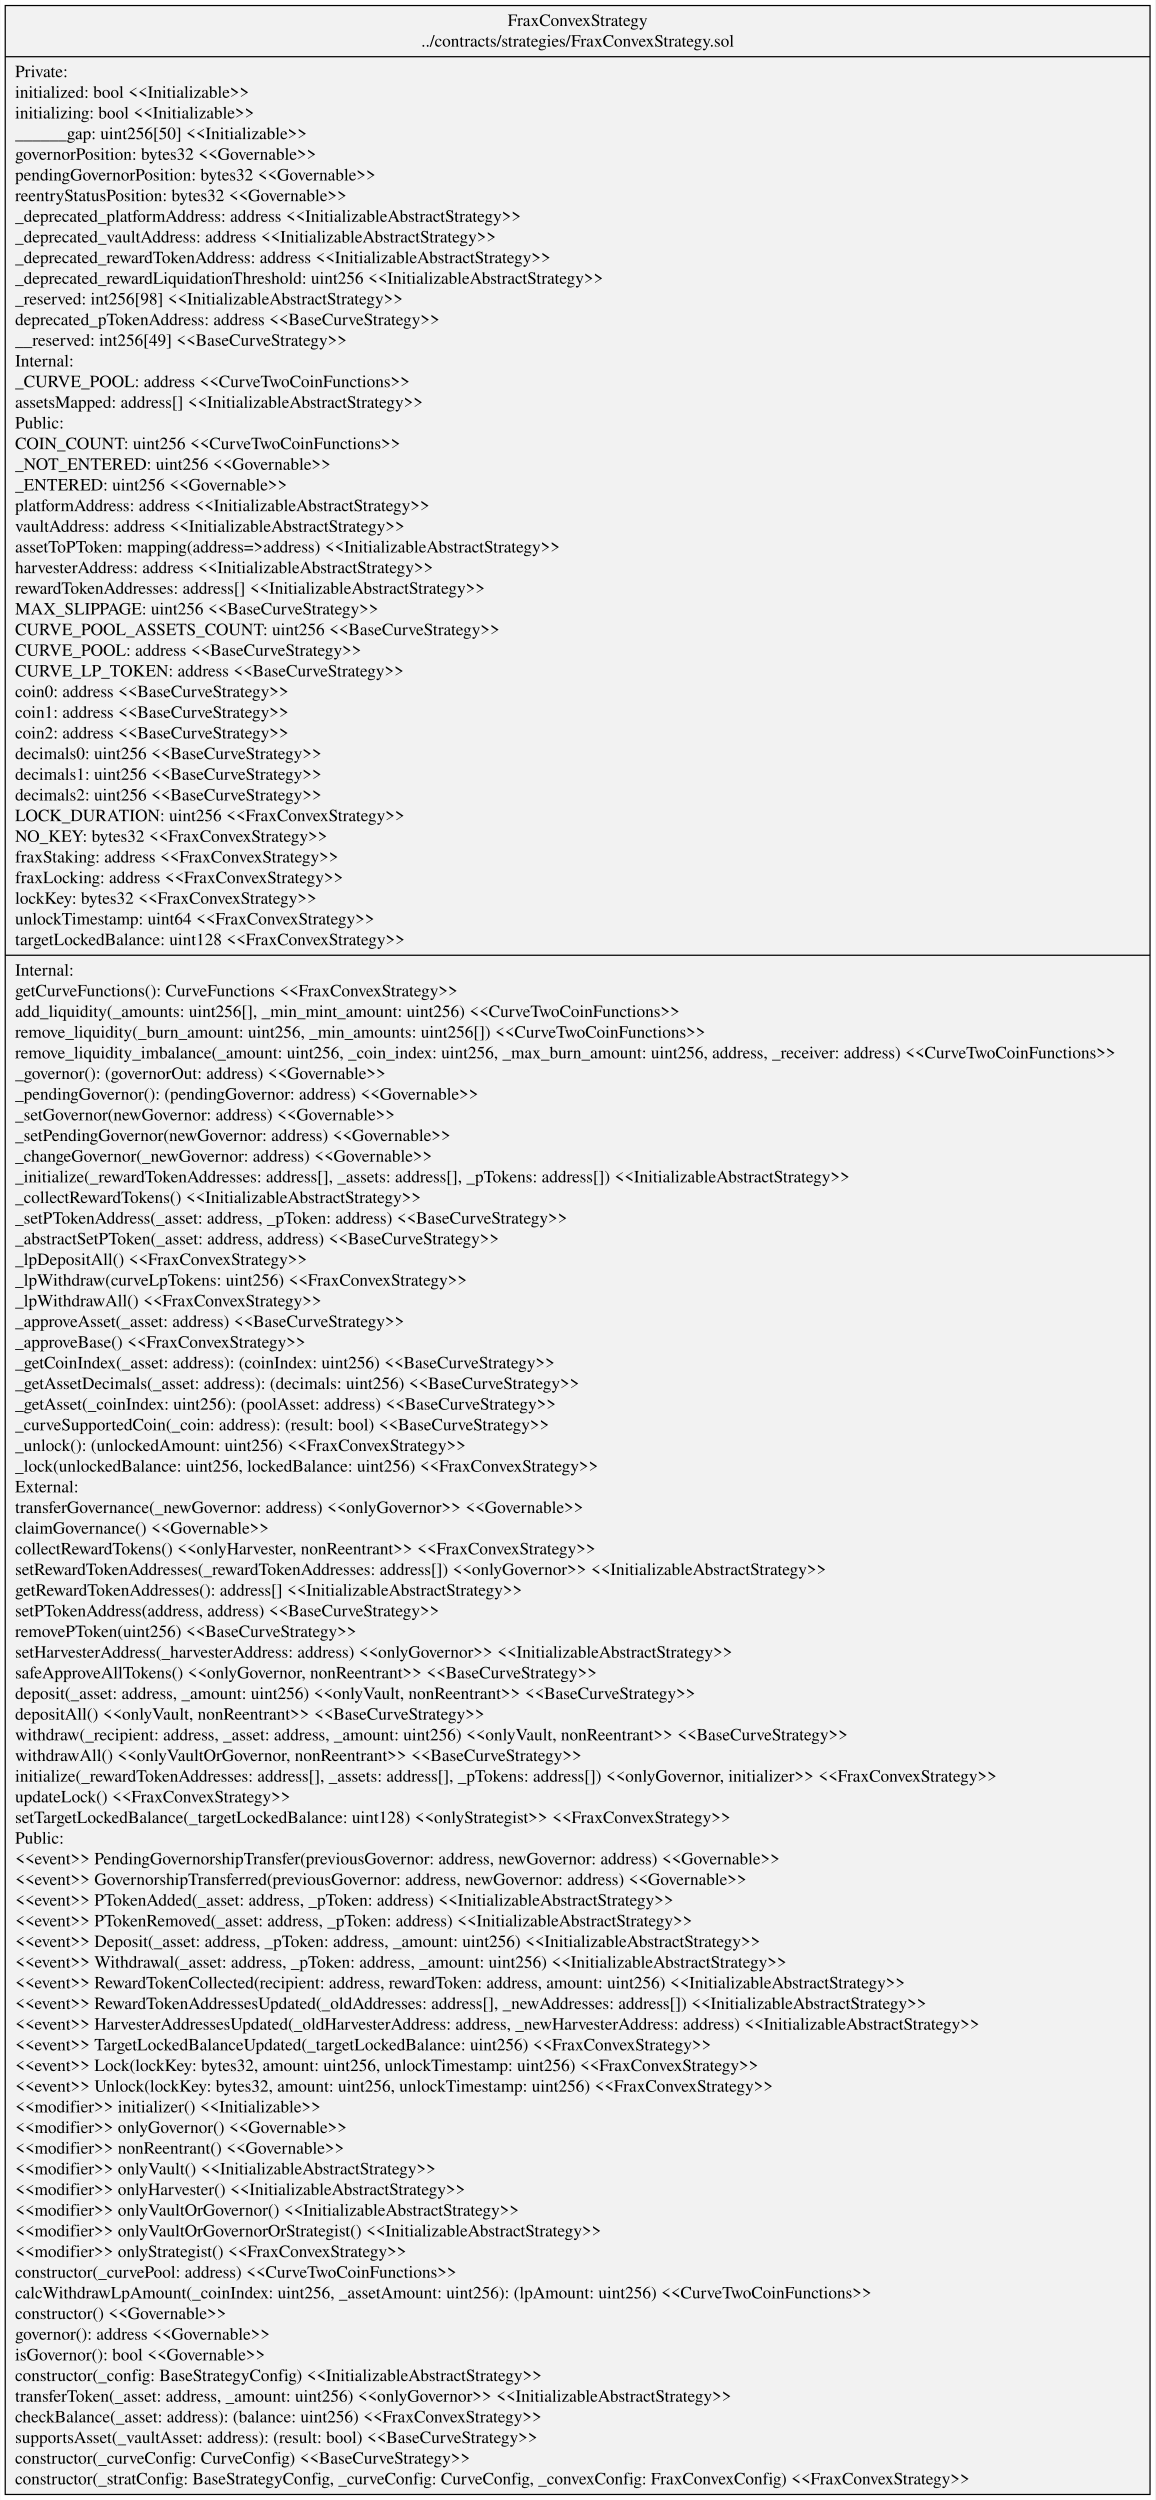
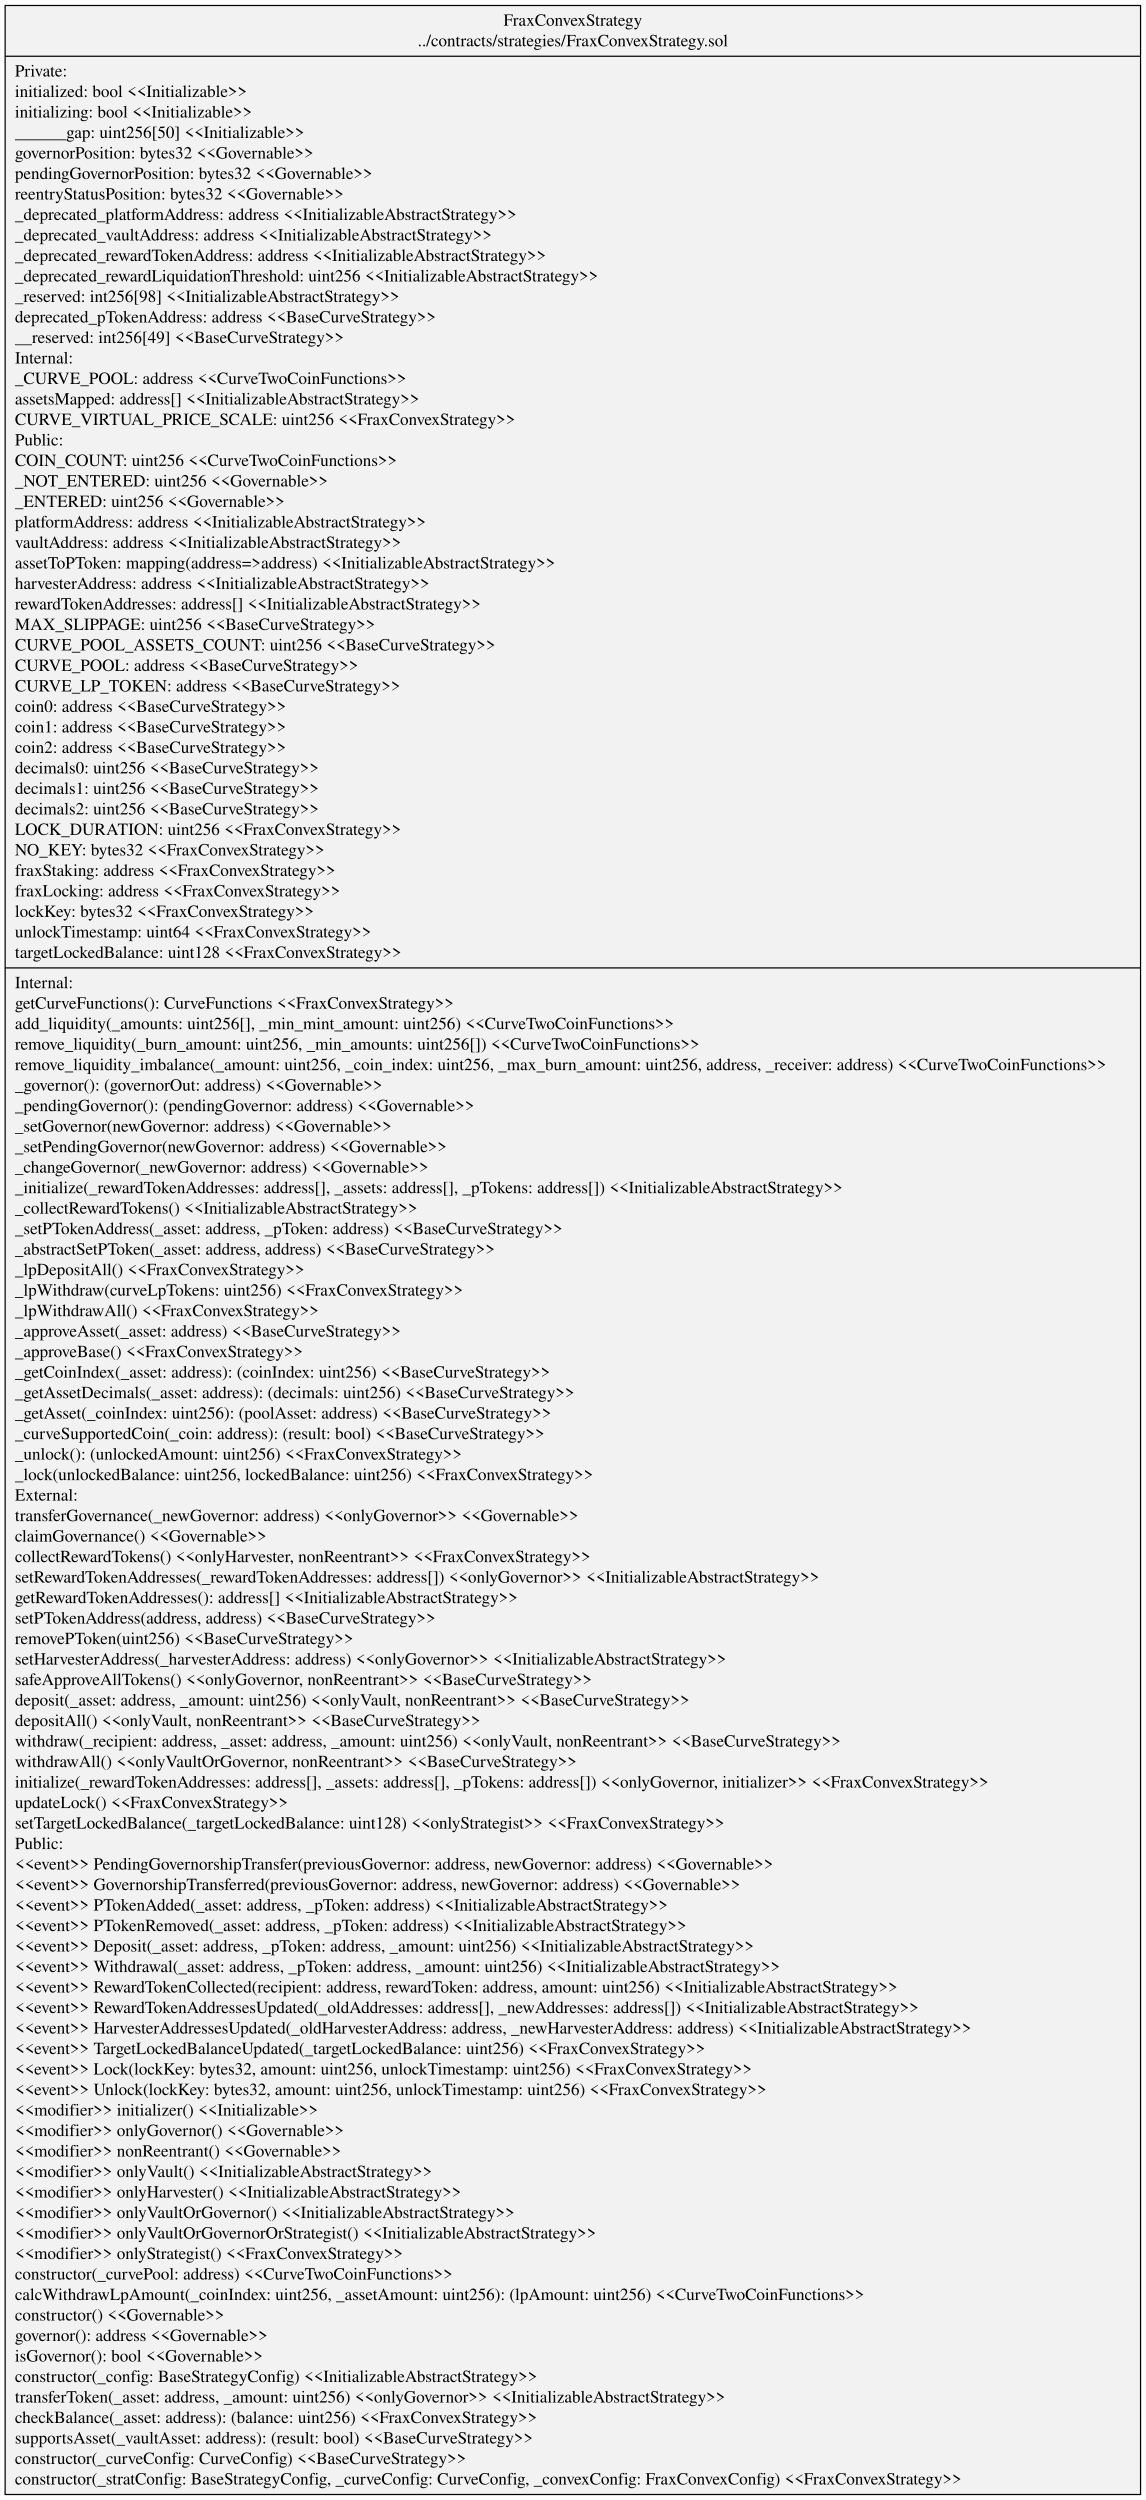
- <svg xmlns="http://www.w3.org/2000/svg" width="939pt" height="2032pt" viewBox="0.00 0.00 938.59 2032.20">
-   <g id="graph0" class="graph" transform="scale(1 1) rotate(0) translate(4 2028.2)">
-     <polygon fill="white" stroke="transparent" points="-4,4 -4,-2028.2 934.59,-2028.2 934.59,4 -4,4" />
+ <svg xmlns="http://www.w3.org/2000/svg" width="939pt" height="2049pt" viewBox="0.00 0.00 938.59 2049.00">
+   <g id="graph0" class="graph" transform="scale(1 1) rotate(0) translate(4 2045)">
+     <polygon fill="white" stroke="transparent" points="-4,4 -4,-2045 934.59,-2045 934.59,4 -4,4" />
    <g id="node1" class="node">
-       <polygon fill="#f2f2f2" stroke="black" points="0,-0.5 0,-2023.7 930.59,-2023.7 930.59,-0.5 0,-0.5" />
-       <text text-anchor="middle" x="465.29" y="-2007.1" font-family="Times,serif" font-size="14.00">FraxConvexStrategy</text>
-       <text text-anchor="middle" x="465.29" y="-1990.3" font-family="Times,serif" font-size="14.00">../contracts/strategies/FraxConvexStrategy.sol</text>
-       <polyline fill="none" stroke="black" points="0,-1982.1 930.59,-1982.1 " />
-       <text text-anchor="start" x="8" y="-1965.5" font-family="Times,serif" font-size="14.00">Private:</text>
-       <text text-anchor="start" x="8" y="-1948.7" font-family="Times,serif" font-size="14.00">   initialized: bool &lt;&lt;Initializable&gt;&gt;</text>
-       <text text-anchor="start" x="8" y="-1931.9" font-family="Times,serif" font-size="14.00">   initializing: bool &lt;&lt;Initializable&gt;&gt;</text>
-       <text text-anchor="start" x="8" y="-1915.1" font-family="Times,serif" font-size="14.00">   ______gap: uint256[50] &lt;&lt;Initializable&gt;&gt;</text>
-       <text text-anchor="start" x="8" y="-1898.3" font-family="Times,serif" font-size="14.00">   governorPosition: bytes32 &lt;&lt;Governable&gt;&gt;</text>
-       <text text-anchor="start" x="8" y="-1881.5" font-family="Times,serif" font-size="14.00">   pendingGovernorPosition: bytes32 &lt;&lt;Governable&gt;&gt;</text>
-       <text text-anchor="start" x="8" y="-1864.7" font-family="Times,serif" font-size="14.00">   reentryStatusPosition: bytes32 &lt;&lt;Governable&gt;&gt;</text>
-       <text text-anchor="start" x="8" y="-1847.9" font-family="Times,serif" font-size="14.00">   _deprecated_platformAddress: address &lt;&lt;InitializableAbstractStrategy&gt;&gt;</text>
-       <text text-anchor="start" x="8" y="-1831.1" font-family="Times,serif" font-size="14.00">   _deprecated_vaultAddress: address &lt;&lt;InitializableAbstractStrategy&gt;&gt;</text>
-       <text text-anchor="start" x="8" y="-1814.3" font-family="Times,serif" font-size="14.00">   _deprecated_rewardTokenAddress: address &lt;&lt;InitializableAbstractStrategy&gt;&gt;</text>
-       <text text-anchor="start" x="8" y="-1797.5" font-family="Times,serif" font-size="14.00">   _deprecated_rewardLiquidationThreshold: uint256 &lt;&lt;InitializableAbstractStrategy&gt;&gt;</text>
-       <text text-anchor="start" x="8" y="-1780.7" font-family="Times,serif" font-size="14.00">   _reserved: int256[98] &lt;&lt;InitializableAbstractStrategy&gt;&gt;</text>
-       <text text-anchor="start" x="8" y="-1763.9" font-family="Times,serif" font-size="14.00">   deprecated_pTokenAddress: address &lt;&lt;BaseCurveStrategy&gt;&gt;</text>
-       <text text-anchor="start" x="8" y="-1747.1" font-family="Times,serif" font-size="14.00">   __reserved: int256[49] &lt;&lt;BaseCurveStrategy&gt;&gt;</text>
-       <text text-anchor="start" x="8" y="-1730.3" font-family="Times,serif" font-size="14.00">Internal:</text>
-       <text text-anchor="start" x="8" y="-1713.5" font-family="Times,serif" font-size="14.00">   _CURVE_POOL: address &lt;&lt;CurveTwoCoinFunctions&gt;&gt;</text>
-       <text text-anchor="start" x="8" y="-1696.7" font-family="Times,serif" font-size="14.00">   assetsMapped: address[] &lt;&lt;InitializableAbstractStrategy&gt;&gt;</text>
+       <polygon fill="#f2f2f2" stroke="black" points="0,-0.5 0,-2040.5 930.59,-2040.5 930.59,-0.5 0,-0.5" />
+       <text text-anchor="middle" x="465.29" y="-2023.9" font-family="Times,serif" font-size="14.00">FraxConvexStrategy</text>
+       <text text-anchor="middle" x="465.29" y="-2007.1" font-family="Times,serif" font-size="14.00">../contracts/strategies/FraxConvexStrategy.sol</text>
+       <polyline fill="none" stroke="black" points="0,-1998.9 930.59,-1998.9 " />
+       <text text-anchor="start" x="8" y="-1982.3" font-family="Times,serif" font-size="14.00">Private:</text>
+       <text text-anchor="start" x="8" y="-1965.5" font-family="Times,serif" font-size="14.00">   initialized: bool &lt;&lt;Initializable&gt;&gt;</text>
+       <text text-anchor="start" x="8" y="-1948.7" font-family="Times,serif" font-size="14.00">   initializing: bool &lt;&lt;Initializable&gt;&gt;</text>
+       <text text-anchor="start" x="8" y="-1931.9" font-family="Times,serif" font-size="14.00">   ______gap: uint256[50] &lt;&lt;Initializable&gt;&gt;</text>
+       <text text-anchor="start" x="8" y="-1915.1" font-family="Times,serif" font-size="14.00">   governorPosition: bytes32 &lt;&lt;Governable&gt;&gt;</text>
+       <text text-anchor="start" x="8" y="-1898.3" font-family="Times,serif" font-size="14.00">   pendingGovernorPosition: bytes32 &lt;&lt;Governable&gt;&gt;</text>
+       <text text-anchor="start" x="8" y="-1881.5" font-family="Times,serif" font-size="14.00">   reentryStatusPosition: bytes32 &lt;&lt;Governable&gt;&gt;</text>
+       <text text-anchor="start" x="8" y="-1864.7" font-family="Times,serif" font-size="14.00">   _deprecated_platformAddress: address &lt;&lt;InitializableAbstractStrategy&gt;&gt;</text>
+       <text text-anchor="start" x="8" y="-1847.9" font-family="Times,serif" font-size="14.00">   _deprecated_vaultAddress: address &lt;&lt;InitializableAbstractStrategy&gt;&gt;</text>
+       <text text-anchor="start" x="8" y="-1831.1" font-family="Times,serif" font-size="14.00">   _deprecated_rewardTokenAddress: address &lt;&lt;InitializableAbstractStrategy&gt;&gt;</text>
+       <text text-anchor="start" x="8" y="-1814.3" font-family="Times,serif" font-size="14.00">   _deprecated_rewardLiquidationThreshold: uint256 &lt;&lt;InitializableAbstractStrategy&gt;&gt;</text>
+       <text text-anchor="start" x="8" y="-1797.5" font-family="Times,serif" font-size="14.00">   _reserved: int256[98] &lt;&lt;InitializableAbstractStrategy&gt;&gt;</text>
+       <text text-anchor="start" x="8" y="-1780.7" font-family="Times,serif" font-size="14.00">   deprecated_pTokenAddress: address &lt;&lt;BaseCurveStrategy&gt;&gt;</text>
+       <text text-anchor="start" x="8" y="-1763.9" font-family="Times,serif" font-size="14.00">   __reserved: int256[49] &lt;&lt;BaseCurveStrategy&gt;&gt;</text>
+       <text text-anchor="start" x="8" y="-1747.1" font-family="Times,serif" font-size="14.00">Internal:</text>
+       <text text-anchor="start" x="8" y="-1730.3" font-family="Times,serif" font-size="14.00">   _CURVE_POOL: address &lt;&lt;CurveTwoCoinFunctions&gt;&gt;</text>
+       <text text-anchor="start" x="8" y="-1713.5" font-family="Times,serif" font-size="14.00">   assetsMapped: address[] &lt;&lt;InitializableAbstractStrategy&gt;&gt;</text>
+       <text text-anchor="start" x="8" y="-1696.7" font-family="Times,serif" font-size="14.00">   CURVE_VIRTUAL_PRICE_SCALE: uint256 &lt;&lt;FraxConvexStrategy&gt;&gt;</text>
      <text text-anchor="start" x="8" y="-1679.9" font-family="Times,serif" font-size="14.00">Public:</text>
      <text text-anchor="start" x="8" y="-1663.1" font-family="Times,serif" font-size="14.00">   COIN_COUNT: uint256 &lt;&lt;CurveTwoCoinFunctions&gt;&gt;</text>
      <text text-anchor="start" x="8" y="-1646.3" font-family="Times,serif" font-size="14.00">   _NOT_ENTERED: uint256 &lt;&lt;Governable&gt;&gt;</text>
      <text text-anchor="start" x="8" y="-1629.5" font-family="Times,serif" font-size="14.00">   _ENTERED: uint256 &lt;&lt;Governable&gt;&gt;</text>
      <text text-anchor="start" x="8" y="-1612.7" font-family="Times,serif" font-size="14.00">   platformAddress: address &lt;&lt;InitializableAbstractStrategy&gt;&gt;</text>
      <text text-anchor="start" x="8" y="-1595.9" font-family="Times,serif" font-size="14.00">   vaultAddress: address &lt;&lt;InitializableAbstractStrategy&gt;&gt;</text>
      <text text-anchor="start" x="8" y="-1579.1" font-family="Times,serif" font-size="14.00">   assetToPToken: mapping(address=&gt;address) &lt;&lt;InitializableAbstractStrategy&gt;&gt;</text>
      <text text-anchor="start" x="8" y="-1562.3" font-family="Times,serif" font-size="14.00">   harvesterAddress: address &lt;&lt;InitializableAbstractStrategy&gt;&gt;</text>
      <text text-anchor="start" x="8" y="-1545.5" font-family="Times,serif" font-size="14.00">   rewardTokenAddresses: address[] &lt;&lt;InitializableAbstractStrategy&gt;&gt;</text>
      <text text-anchor="start" x="8" y="-1528.7" font-family="Times,serif" font-size="14.00">   MAX_SLIPPAGE: uint256 &lt;&lt;BaseCurveStrategy&gt;&gt;</text>
      <text text-anchor="start" x="8" y="-1511.9" font-family="Times,serif" font-size="14.00">   CURVE_POOL_ASSETS_COUNT: uint256 &lt;&lt;BaseCurveStrategy&gt;&gt;</text>
      <text text-anchor="start" x="8" y="-1495.1" font-family="Times,serif" font-size="14.00">   CURVE_POOL: address &lt;&lt;BaseCurveStrategy&gt;&gt;</text>
      <text text-anchor="start" x="8" y="-1478.3" font-family="Times,serif" font-size="14.00">   CURVE_LP_TOKEN: address &lt;&lt;BaseCurveStrategy&gt;&gt;</text>
      <text text-anchor="start" x="8" y="-1461.5" font-family="Times,serif" font-size="14.00">   coin0: address &lt;&lt;BaseCurveStrategy&gt;&gt;</text>
      <text text-anchor="start" x="8" y="-1444.7" font-family="Times,serif" font-size="14.00">   coin1: address &lt;&lt;BaseCurveStrategy&gt;&gt;</text>
      <text text-anchor="start" x="8" y="-1427.9" font-family="Times,serif" font-size="14.00">   coin2: address &lt;&lt;BaseCurveStrategy&gt;&gt;</text>
      <text text-anchor="start" x="8" y="-1411.1" font-family="Times,serif" font-size="14.00">   decimals0: uint256 &lt;&lt;BaseCurveStrategy&gt;&gt;</text>
      <text text-anchor="start" x="8" y="-1394.3" font-family="Times,serif" font-size="14.00">   decimals1: uint256 &lt;&lt;BaseCurveStrategy&gt;&gt;</text>
      <text text-anchor="start" x="8" y="-1377.5" font-family="Times,serif" font-size="14.00">   decimals2: uint256 &lt;&lt;BaseCurveStrategy&gt;&gt;</text>
      <text text-anchor="start" x="8" y="-1360.7" font-family="Times,serif" font-size="14.00">   LOCK_DURATION: uint256 &lt;&lt;FraxConvexStrategy&gt;&gt;</text>
      <text text-anchor="start" x="8" y="-1343.9" font-family="Times,serif" font-size="14.00">   NO_KEY: bytes32 &lt;&lt;FraxConvexStrategy&gt;&gt;</text>
      <text text-anchor="start" x="8" y="-1327.1" font-family="Times,serif" font-size="14.00">   fraxStaking: address &lt;&lt;FraxConvexStrategy&gt;&gt;</text>
      <text text-anchor="start" x="8" y="-1310.3" font-family="Times,serif" font-size="14.00">   fraxLocking: address &lt;&lt;FraxConvexStrategy&gt;&gt;</text>
      <text text-anchor="start" x="8" y="-1293.5" font-family="Times,serif" font-size="14.00">   lockKey: bytes32 &lt;&lt;FraxConvexStrategy&gt;&gt;</text>
      <text text-anchor="start" x="8" y="-1276.7" font-family="Times,serif" font-size="14.00">   unlockTimestamp: uint64 &lt;&lt;FraxConvexStrategy&gt;&gt;</text>
      <text text-anchor="start" x="8" y="-1259.9" font-family="Times,serif" font-size="14.00">   targetLockedBalance: uint128 &lt;&lt;FraxConvexStrategy&gt;&gt;</text>
      <polyline fill="none" stroke="black" points="0,-1251.7 930.59,-1251.7 " />
      <text text-anchor="start" x="8" y="-1235.1" font-family="Times,serif" font-size="14.00">Internal:</text>
      <text text-anchor="start" x="8" y="-1218.3" font-family="Times,serif" font-size="14.00">    getCurveFunctions(): CurveFunctions &lt;&lt;FraxConvexStrategy&gt;&gt;</text>
      <text text-anchor="start" x="8" y="-1201.5" font-family="Times,serif" font-size="14.00">    add_liquidity(_amounts: uint256[], _min_mint_amount: uint256) &lt;&lt;CurveTwoCoinFunctions&gt;&gt;</text>
      <text text-anchor="start" x="8" y="-1184.7" font-family="Times,serif" font-size="14.00">    remove_liquidity(_burn_amount: uint256, _min_amounts: uint256[]) &lt;&lt;CurveTwoCoinFunctions&gt;&gt;</text>
      <text text-anchor="start" x="8" y="-1167.9" font-family="Times,serif" font-size="14.00">    remove_liquidity_imbalance(_amount: uint256, _coin_index: uint256, _max_burn_amount: uint256, address, _receiver: address) &lt;&lt;CurveTwoCoinFunctions&gt;&gt;</text>
      <text text-anchor="start" x="8" y="-1151.1" font-family="Times,serif" font-size="14.00">    _governor(): (governorOut: address) &lt;&lt;Governable&gt;&gt;</text>
      <text text-anchor="start" x="8" y="-1134.3" font-family="Times,serif" font-size="14.00">    _pendingGovernor(): (pendingGovernor: address) &lt;&lt;Governable&gt;&gt;</text>
      <text text-anchor="start" x="8" y="-1117.5" font-family="Times,serif" font-size="14.00">    _setGovernor(newGovernor: address) &lt;&lt;Governable&gt;&gt;</text>
      <text text-anchor="start" x="8" y="-1100.7" font-family="Times,serif" font-size="14.00">    _setPendingGovernor(newGovernor: address) &lt;&lt;Governable&gt;&gt;</text>
      <text text-anchor="start" x="8" y="-1083.9" font-family="Times,serif" font-size="14.00">    _changeGovernor(_newGovernor: address) &lt;&lt;Governable&gt;&gt;</text>
      <text text-anchor="start" x="8" y="-1067.1" font-family="Times,serif" font-size="14.00">    _initialize(_rewardTokenAddresses: address[], _assets: address[], _pTokens: address[]) &lt;&lt;InitializableAbstractStrategy&gt;&gt;</text>
      <text text-anchor="start" x="8" y="-1050.3" font-family="Times,serif" font-size="14.00">    _collectRewardTokens() &lt;&lt;InitializableAbstractStrategy&gt;&gt;</text>
      <text text-anchor="start" x="8" y="-1033.5" font-family="Times,serif" font-size="14.00">    _setPTokenAddress(_asset: address, _pToken: address) &lt;&lt;BaseCurveStrategy&gt;&gt;</text>
      <text text-anchor="start" x="8" y="-1016.7" font-family="Times,serif" font-size="14.00">    _abstractSetPToken(_asset: address, address) &lt;&lt;BaseCurveStrategy&gt;&gt;</text>
      <text text-anchor="start" x="8" y="-999.9" font-family="Times,serif" font-size="14.00">    _lpDepositAll() &lt;&lt;FraxConvexStrategy&gt;&gt;</text>
      <text text-anchor="start" x="8" y="-983.1" font-family="Times,serif" font-size="14.00">    _lpWithdraw(curveLpTokens: uint256) &lt;&lt;FraxConvexStrategy&gt;&gt;</text>
      <text text-anchor="start" x="8" y="-966.3" font-family="Times,serif" font-size="14.00">    _lpWithdrawAll() &lt;&lt;FraxConvexStrategy&gt;&gt;</text>
      <text text-anchor="start" x="8" y="-949.5" font-family="Times,serif" font-size="14.00">    _approveAsset(_asset: address) &lt;&lt;BaseCurveStrategy&gt;&gt;</text>
      <text text-anchor="start" x="8" y="-932.7" font-family="Times,serif" font-size="14.00">    _approveBase() &lt;&lt;FraxConvexStrategy&gt;&gt;</text>
      <text text-anchor="start" x="8" y="-915.9" font-family="Times,serif" font-size="14.00">    _getCoinIndex(_asset: address): (coinIndex: uint256) &lt;&lt;BaseCurveStrategy&gt;&gt;</text>
      <text text-anchor="start" x="8" y="-899.1" font-family="Times,serif" font-size="14.00">    _getAssetDecimals(_asset: address): (decimals: uint256) &lt;&lt;BaseCurveStrategy&gt;&gt;</text>
      <text text-anchor="start" x="8" y="-882.3" font-family="Times,serif" font-size="14.00">    _getAsset(_coinIndex: uint256): (poolAsset: address) &lt;&lt;BaseCurveStrategy&gt;&gt;</text>
      <text text-anchor="start" x="8" y="-865.5" font-family="Times,serif" font-size="14.00">    _curveSupportedCoin(_coin: address): (result: bool) &lt;&lt;BaseCurveStrategy&gt;&gt;</text>
      <text text-anchor="start" x="8" y="-848.7" font-family="Times,serif" font-size="14.00">    _unlock(): (unlockedAmount: uint256) &lt;&lt;FraxConvexStrategy&gt;&gt;</text>
      <text text-anchor="start" x="8" y="-831.9" font-family="Times,serif" font-size="14.00">    _lock(unlockedBalance: uint256, lockedBalance: uint256) &lt;&lt;FraxConvexStrategy&gt;&gt;</text>
      <text text-anchor="start" x="8" y="-815.1" font-family="Times,serif" font-size="14.00">External:</text>
      <text text-anchor="start" x="8" y="-798.3" font-family="Times,serif" font-size="14.00">    transferGovernance(_newGovernor: address) &lt;&lt;onlyGovernor&gt;&gt; &lt;&lt;Governable&gt;&gt;</text>
      <text text-anchor="start" x="8" y="-781.5" font-family="Times,serif" font-size="14.00">    claimGovernance() &lt;&lt;Governable&gt;&gt;</text>
      <text text-anchor="start" x="8" y="-764.7" font-family="Times,serif" font-size="14.00">    collectRewardTokens() &lt;&lt;onlyHarvester, nonReentrant&gt;&gt; &lt;&lt;FraxConvexStrategy&gt;&gt;</text>
      <text text-anchor="start" x="8" y="-747.9" font-family="Times,serif" font-size="14.00">    setRewardTokenAddresses(_rewardTokenAddresses: address[]) &lt;&lt;onlyGovernor&gt;&gt; &lt;&lt;InitializableAbstractStrategy&gt;&gt;</text>
      <text text-anchor="start" x="8" y="-731.1" font-family="Times,serif" font-size="14.00">    getRewardTokenAddresses(): address[] &lt;&lt;InitializableAbstractStrategy&gt;&gt;</text>
      <text text-anchor="start" x="8" y="-714.3" font-family="Times,serif" font-size="14.00">    setPTokenAddress(address, address) &lt;&lt;BaseCurveStrategy&gt;&gt;</text>
      <text text-anchor="start" x="8" y="-697.5" font-family="Times,serif" font-size="14.00">    removePToken(uint256) &lt;&lt;BaseCurveStrategy&gt;&gt;</text>
      <text text-anchor="start" x="8" y="-680.7" font-family="Times,serif" font-size="14.00">    setHarvesterAddress(_harvesterAddress: address) &lt;&lt;onlyGovernor&gt;&gt; &lt;&lt;InitializableAbstractStrategy&gt;&gt;</text>
      <text text-anchor="start" x="8" y="-663.9" font-family="Times,serif" font-size="14.00">    safeApproveAllTokens() &lt;&lt;onlyGovernor, nonReentrant&gt;&gt; &lt;&lt;BaseCurveStrategy&gt;&gt;</text>
      <text text-anchor="start" x="8" y="-647.1" font-family="Times,serif" font-size="14.00">    deposit(_asset: address, _amount: uint256) &lt;&lt;onlyVault, nonReentrant&gt;&gt; &lt;&lt;BaseCurveStrategy&gt;&gt;</text>
      <text text-anchor="start" x="8" y="-630.3" font-family="Times,serif" font-size="14.00">    depositAll() &lt;&lt;onlyVault, nonReentrant&gt;&gt; &lt;&lt;BaseCurveStrategy&gt;&gt;</text>
      <text text-anchor="start" x="8" y="-613.5" font-family="Times,serif" font-size="14.00">    withdraw(_recipient: address, _asset: address, _amount: uint256) &lt;&lt;onlyVault, nonReentrant&gt;&gt; &lt;&lt;BaseCurveStrategy&gt;&gt;</text>
      <text text-anchor="start" x="8" y="-596.7" font-family="Times,serif" font-size="14.00">    withdrawAll() &lt;&lt;onlyVaultOrGovernor, nonReentrant&gt;&gt; &lt;&lt;BaseCurveStrategy&gt;&gt;</text>
      <text text-anchor="start" x="8" y="-579.9" font-family="Times,serif" font-size="14.00">    initialize(_rewardTokenAddresses: address[], _assets: address[], _pTokens: address[]) &lt;&lt;onlyGovernor, initializer&gt;&gt; &lt;&lt;FraxConvexStrategy&gt;&gt;</text>
      <text text-anchor="start" x="8" y="-563.1" font-family="Times,serif" font-size="14.00">    updateLock() &lt;&lt;FraxConvexStrategy&gt;&gt;</text>
      <text text-anchor="start" x="8" y="-546.3" font-family="Times,serif" font-size="14.00">    setTargetLockedBalance(_targetLockedBalance: uint128) &lt;&lt;onlyStrategist&gt;&gt; &lt;&lt;FraxConvexStrategy&gt;&gt;</text>
      <text text-anchor="start" x="8" y="-529.5" font-family="Times,serif" font-size="14.00">Public:</text>
      <text text-anchor="start" x="8" y="-512.7" font-family="Times,serif" font-size="14.00">    &lt;&lt;event&gt;&gt; PendingGovernorshipTransfer(previousGovernor: address, newGovernor: address) &lt;&lt;Governable&gt;&gt;</text>
      <text text-anchor="start" x="8" y="-495.9" font-family="Times,serif" font-size="14.00">    &lt;&lt;event&gt;&gt; GovernorshipTransferred(previousGovernor: address, newGovernor: address) &lt;&lt;Governable&gt;&gt;</text>
      <text text-anchor="start" x="8" y="-479.1" font-family="Times,serif" font-size="14.00">    &lt;&lt;event&gt;&gt; PTokenAdded(_asset: address, _pToken: address) &lt;&lt;InitializableAbstractStrategy&gt;&gt;</text>
      <text text-anchor="start" x="8" y="-462.3" font-family="Times,serif" font-size="14.00">    &lt;&lt;event&gt;&gt; PTokenRemoved(_asset: address, _pToken: address) &lt;&lt;InitializableAbstractStrategy&gt;&gt;</text>
      <text text-anchor="start" x="8" y="-445.5" font-family="Times,serif" font-size="14.00">    &lt;&lt;event&gt;&gt; Deposit(_asset: address, _pToken: address, _amount: uint256) &lt;&lt;InitializableAbstractStrategy&gt;&gt;</text>
      <text text-anchor="start" x="8" y="-428.7" font-family="Times,serif" font-size="14.00">    &lt;&lt;event&gt;&gt; Withdrawal(_asset: address, _pToken: address, _amount: uint256) &lt;&lt;InitializableAbstractStrategy&gt;&gt;</text>
      <text text-anchor="start" x="8" y="-411.9" font-family="Times,serif" font-size="14.00">    &lt;&lt;event&gt;&gt; RewardTokenCollected(recipient: address, rewardToken: address, amount: uint256) &lt;&lt;InitializableAbstractStrategy&gt;&gt;</text>
      <text text-anchor="start" x="8" y="-395.1" font-family="Times,serif" font-size="14.00">    &lt;&lt;event&gt;&gt; RewardTokenAddressesUpdated(_oldAddresses: address[], _newAddresses: address[]) &lt;&lt;InitializableAbstractStrategy&gt;&gt;</text>
      <text text-anchor="start" x="8" y="-378.3" font-family="Times,serif" font-size="14.00">    &lt;&lt;event&gt;&gt; HarvesterAddressesUpdated(_oldHarvesterAddress: address, _newHarvesterAddress: address) &lt;&lt;InitializableAbstractStrategy&gt;&gt;</text>
      <text text-anchor="start" x="8" y="-361.5" font-family="Times,serif" font-size="14.00">    &lt;&lt;event&gt;&gt; TargetLockedBalanceUpdated(_targetLockedBalance: uint256) &lt;&lt;FraxConvexStrategy&gt;&gt;</text>
      <text text-anchor="start" x="8" y="-344.7" font-family="Times,serif" font-size="14.00">    &lt;&lt;event&gt;&gt; Lock(lockKey: bytes32, amount: uint256, unlockTimestamp: uint256) &lt;&lt;FraxConvexStrategy&gt;&gt;</text>
      <text text-anchor="start" x="8" y="-327.9" font-family="Times,serif" font-size="14.00">    &lt;&lt;event&gt;&gt; Unlock(lockKey: bytes32, amount: uint256, unlockTimestamp: uint256) &lt;&lt;FraxConvexStrategy&gt;&gt;</text>
      <text text-anchor="start" x="8" y="-311.1" font-family="Times,serif" font-size="14.00">    &lt;&lt;modifier&gt;&gt; initializer() &lt;&lt;Initializable&gt;&gt;</text>
      <text text-anchor="start" x="8" y="-294.3" font-family="Times,serif" font-size="14.00">    &lt;&lt;modifier&gt;&gt; onlyGovernor() &lt;&lt;Governable&gt;&gt;</text>
      <text text-anchor="start" x="8" y="-277.5" font-family="Times,serif" font-size="14.00">    &lt;&lt;modifier&gt;&gt; nonReentrant() &lt;&lt;Governable&gt;&gt;</text>
      <text text-anchor="start" x="8" y="-260.7" font-family="Times,serif" font-size="14.00">    &lt;&lt;modifier&gt;&gt; onlyVault() &lt;&lt;InitializableAbstractStrategy&gt;&gt;</text>
      <text text-anchor="start" x="8" y="-243.9" font-family="Times,serif" font-size="14.00">    &lt;&lt;modifier&gt;&gt; onlyHarvester() &lt;&lt;InitializableAbstractStrategy&gt;&gt;</text>
      <text text-anchor="start" x="8" y="-227.1" font-family="Times,serif" font-size="14.00">    &lt;&lt;modifier&gt;&gt; onlyVaultOrGovernor() &lt;&lt;InitializableAbstractStrategy&gt;&gt;</text>
      <text text-anchor="start" x="8" y="-210.3" font-family="Times,serif" font-size="14.00">    &lt;&lt;modifier&gt;&gt; onlyVaultOrGovernorOrStrategist() &lt;&lt;InitializableAbstractStrategy&gt;&gt;</text>
      <text text-anchor="start" x="8" y="-193.5" font-family="Times,serif" font-size="14.00">    &lt;&lt;modifier&gt;&gt; onlyStrategist() &lt;&lt;FraxConvexStrategy&gt;&gt;</text>
      <text text-anchor="start" x="8" y="-176.7" font-family="Times,serif" font-size="14.00">    constructor(_curvePool: address) &lt;&lt;CurveTwoCoinFunctions&gt;&gt;</text>
      <text text-anchor="start" x="8" y="-159.9" font-family="Times,serif" font-size="14.00">    calcWithdrawLpAmount(_coinIndex: uint256, _assetAmount: uint256): (lpAmount: uint256) &lt;&lt;CurveTwoCoinFunctions&gt;&gt;</text>
      <text text-anchor="start" x="8" y="-143.1" font-family="Times,serif" font-size="14.00">    constructor() &lt;&lt;Governable&gt;&gt;</text>
      <text text-anchor="start" x="8" y="-126.3" font-family="Times,serif" font-size="14.00">    governor(): address &lt;&lt;Governable&gt;&gt;</text>
      <text text-anchor="start" x="8" y="-109.5" font-family="Times,serif" font-size="14.00">    isGovernor(): bool &lt;&lt;Governable&gt;&gt;</text>
      <text text-anchor="start" x="8" y="-92.7" font-family="Times,serif" font-size="14.00">    constructor(_config: BaseStrategyConfig) &lt;&lt;InitializableAbstractStrategy&gt;&gt;</text>
      <text text-anchor="start" x="8" y="-75.9" font-family="Times,serif" font-size="14.00">    transferToken(_asset: address, _amount: uint256) &lt;&lt;onlyGovernor&gt;&gt; &lt;&lt;InitializableAbstractStrategy&gt;&gt;</text>
      <text text-anchor="start" x="8" y="-59.1" font-family="Times,serif" font-size="14.00">    checkBalance(_asset: address): (balance: uint256) &lt;&lt;FraxConvexStrategy&gt;&gt;</text>
      <text text-anchor="start" x="8" y="-42.3" font-family="Times,serif" font-size="14.00">    supportsAsset(_vaultAsset: address): (result: bool) &lt;&lt;BaseCurveStrategy&gt;&gt;</text>
      <text text-anchor="start" x="8" y="-25.5" font-family="Times,serif" font-size="14.00">    constructor(_curveConfig: CurveConfig) &lt;&lt;BaseCurveStrategy&gt;&gt;</text>
      <text text-anchor="start" x="8" y="-8.7" font-family="Times,serif" font-size="14.00">    constructor(_stratConfig: BaseStrategyConfig, _curveConfig: CurveConfig, _convexConfig: FraxConvexConfig) &lt;&lt;FraxConvexStrategy&gt;&gt;</text>
    </g>
  </g>
</svg>
